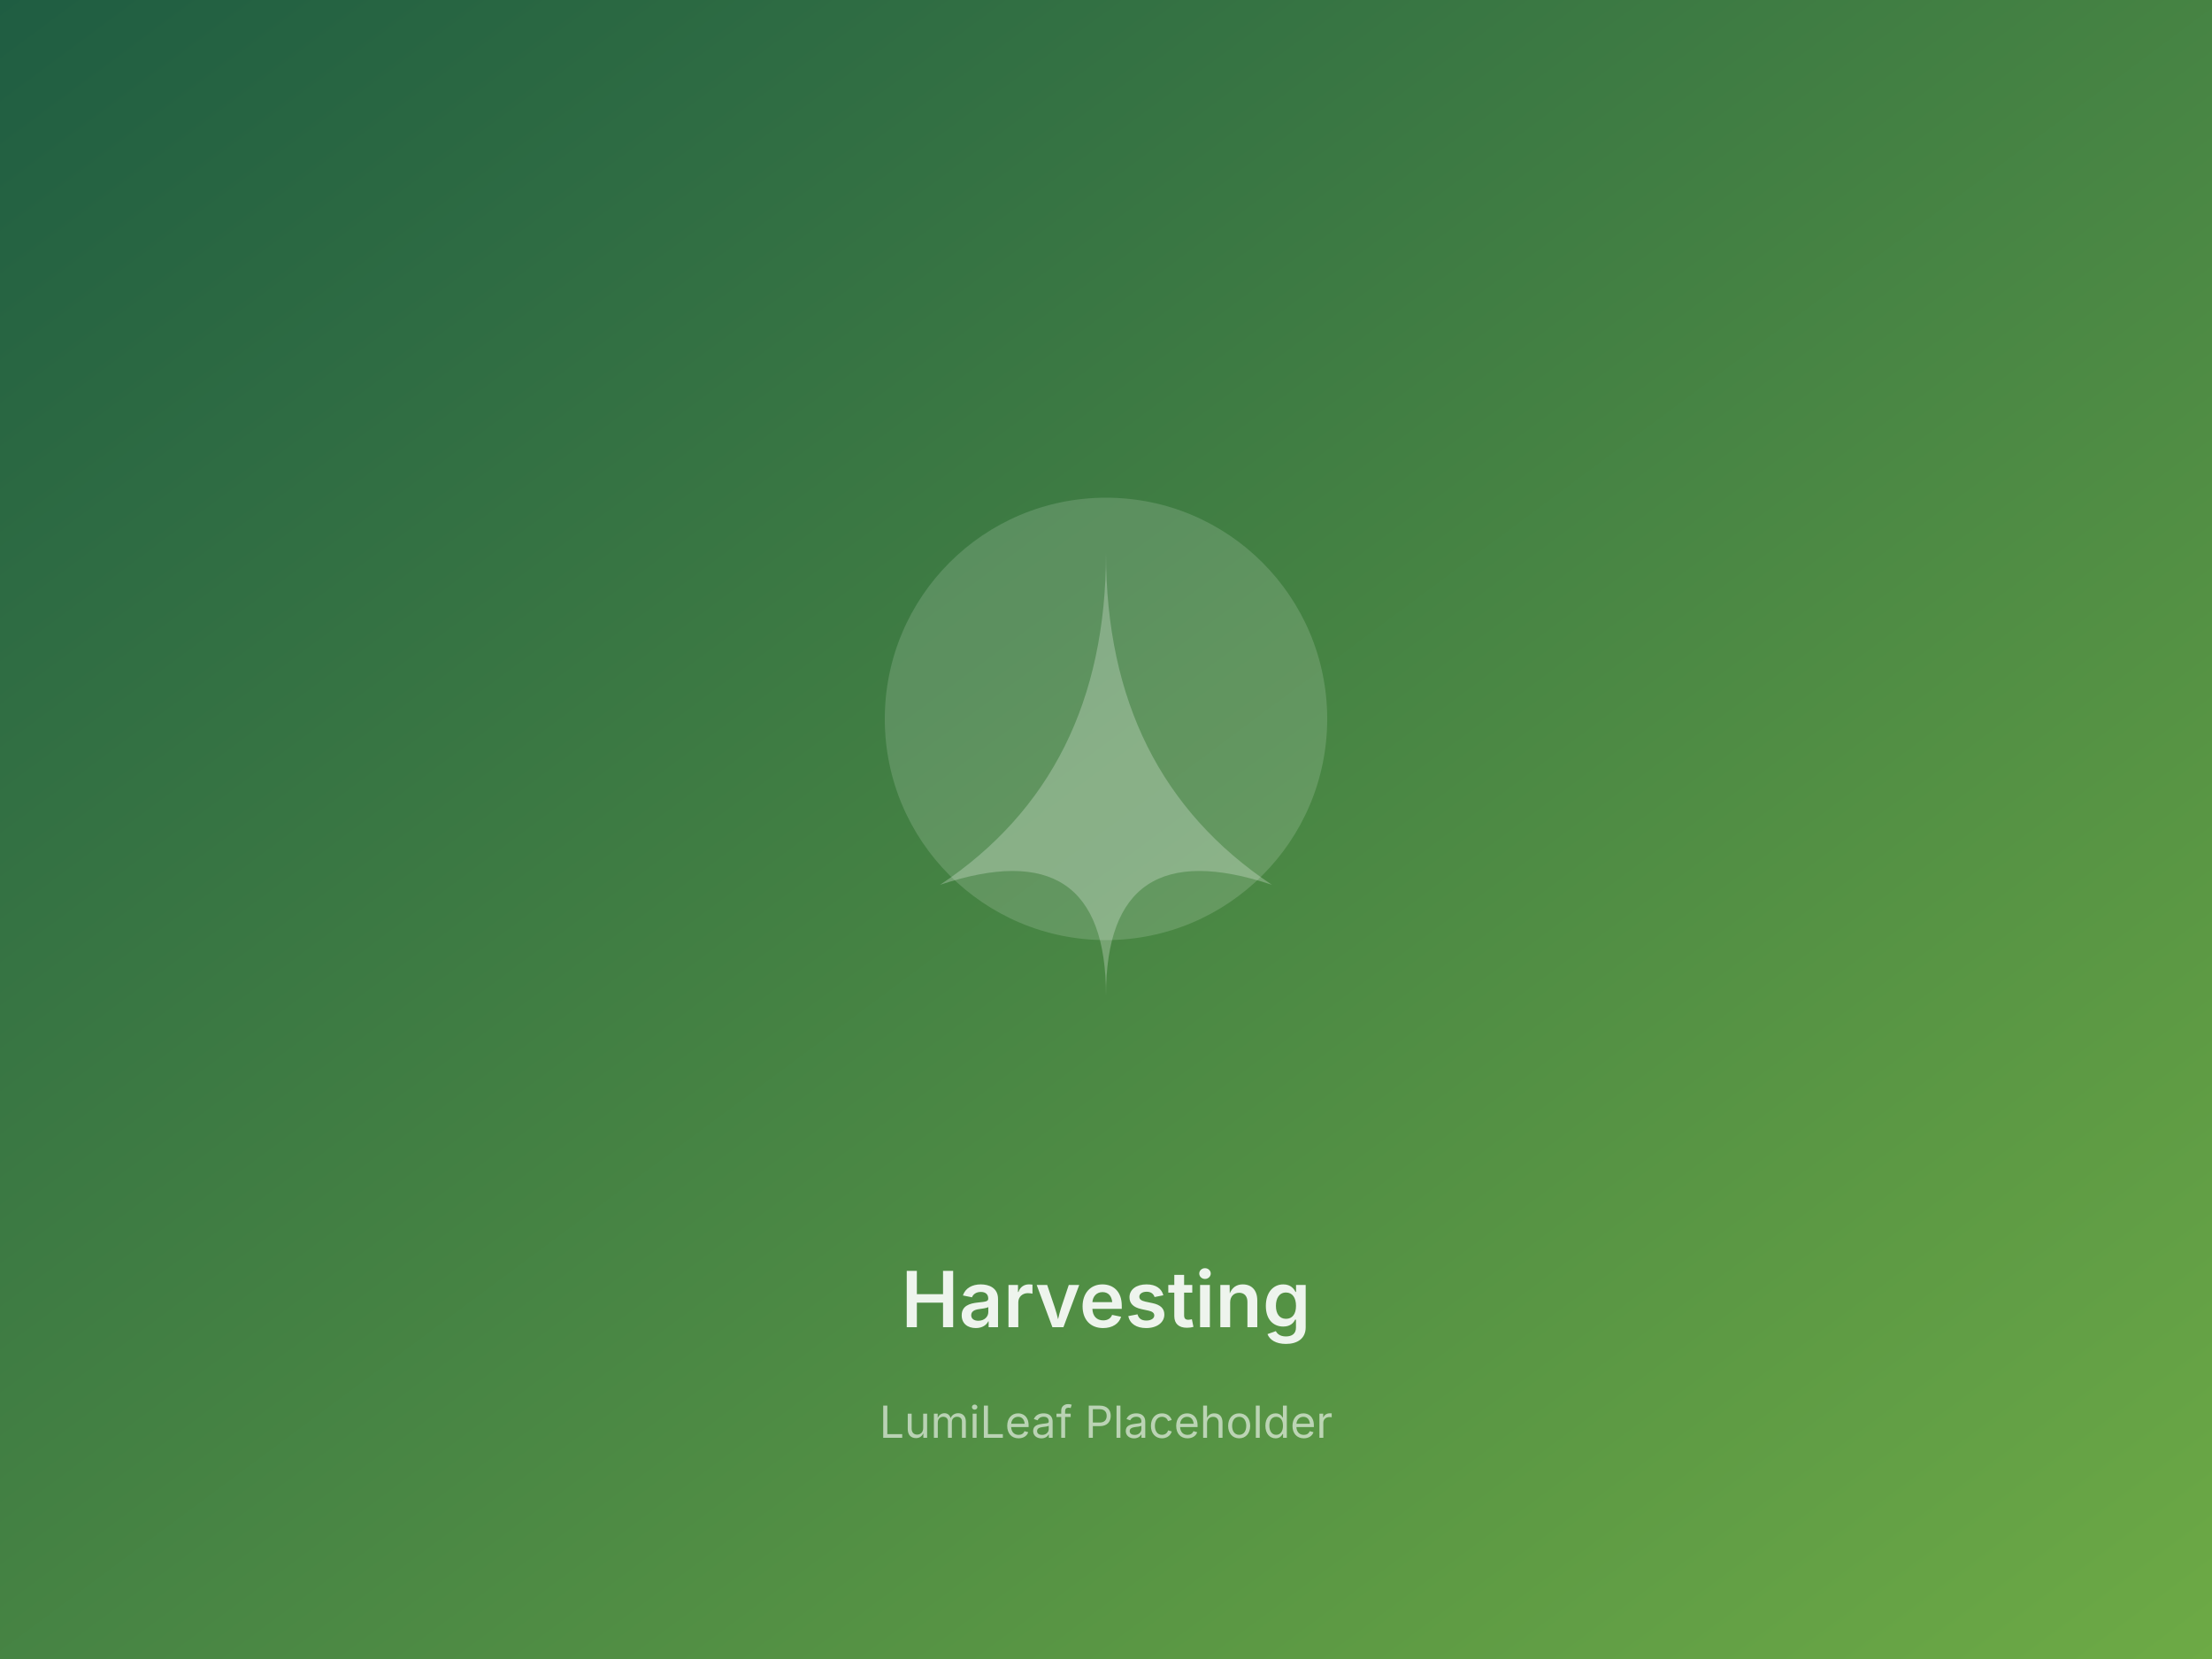
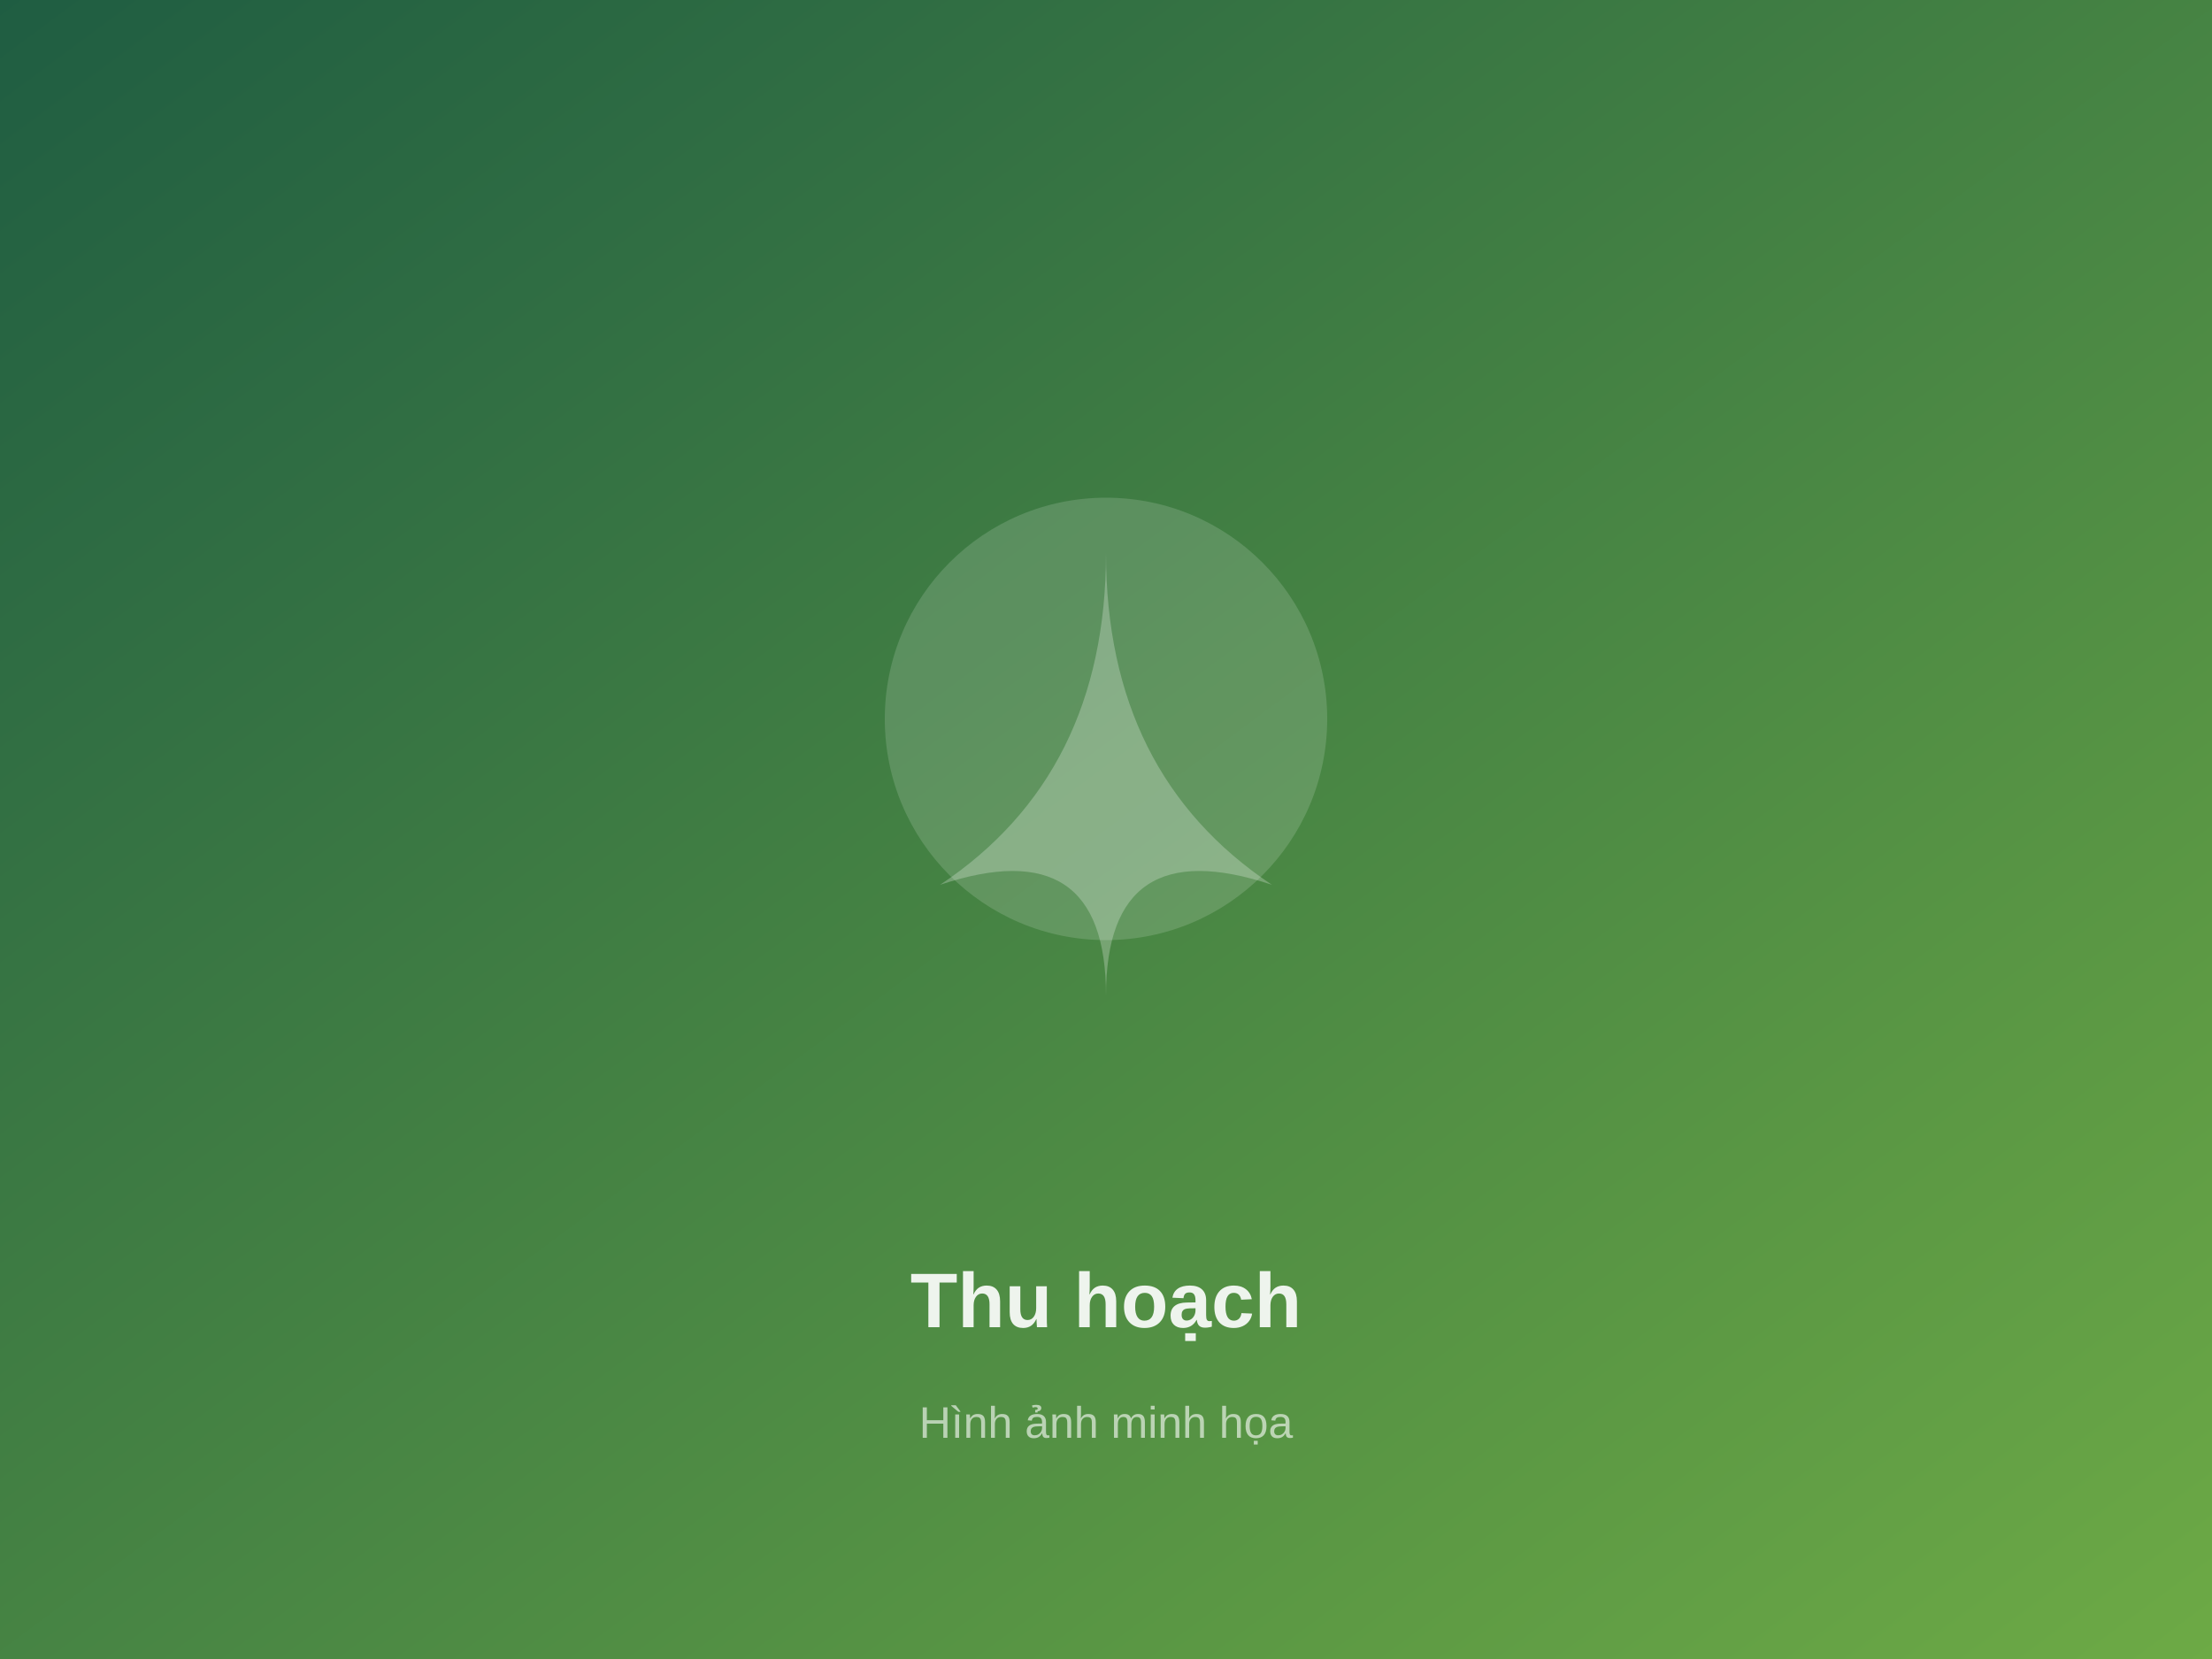
<svg xmlns="http://www.w3.org/2000/svg" viewBox="0 0 800 600" role="img">
  <defs>
    <linearGradient id="bg" x1="0%" y1="0%" x2="100%" y2="100%">
      <stop offset="0%" stop-color="#1F5D42" />
      <stop offset="100%" stop-color="#6DAA45" />
    </linearGradient>
  </defs>
  <rect width="800" height="600" fill="url(#bg)" />
  <circle cx="400" cy="260" r="80" fill="rgba(255,255,255,0.15)" />
  <path d="M400 200 Q400 280 340 320 Q400 300 400 360 Q400 300 460 320 Q400 280 400 200" fill="rgba(255,255,255,0.25)" />
-   <text x="400" y="480" text-anchor="middle" font-family="Inter, sans-serif" font-size="28" fill="rgba(255,255,255,0.9)" font-weight="600">Harvesting</text>
-   <text x="400" y="520" text-anchor="middle" font-family="Inter, sans-serif" font-size="16" fill="rgba(255,255,255,0.6)">LumiLeaf Placeholder</text>
+   <text x="400" y="480" text-anchor="middle" font-family="Be Vietnam Pro, Arial, sans-serif" font-size="28" fill="rgba(255,255,255,0.9)" font-weight="600">Thu hoạch</text>
+   <text x="400" y="520" text-anchor="middle" font-family="Be Vietnam Pro, Arial, sans-serif" font-size="16" fill="rgba(255,255,255,0.6)">Hình ảnh minh họa</text>
</svg>
